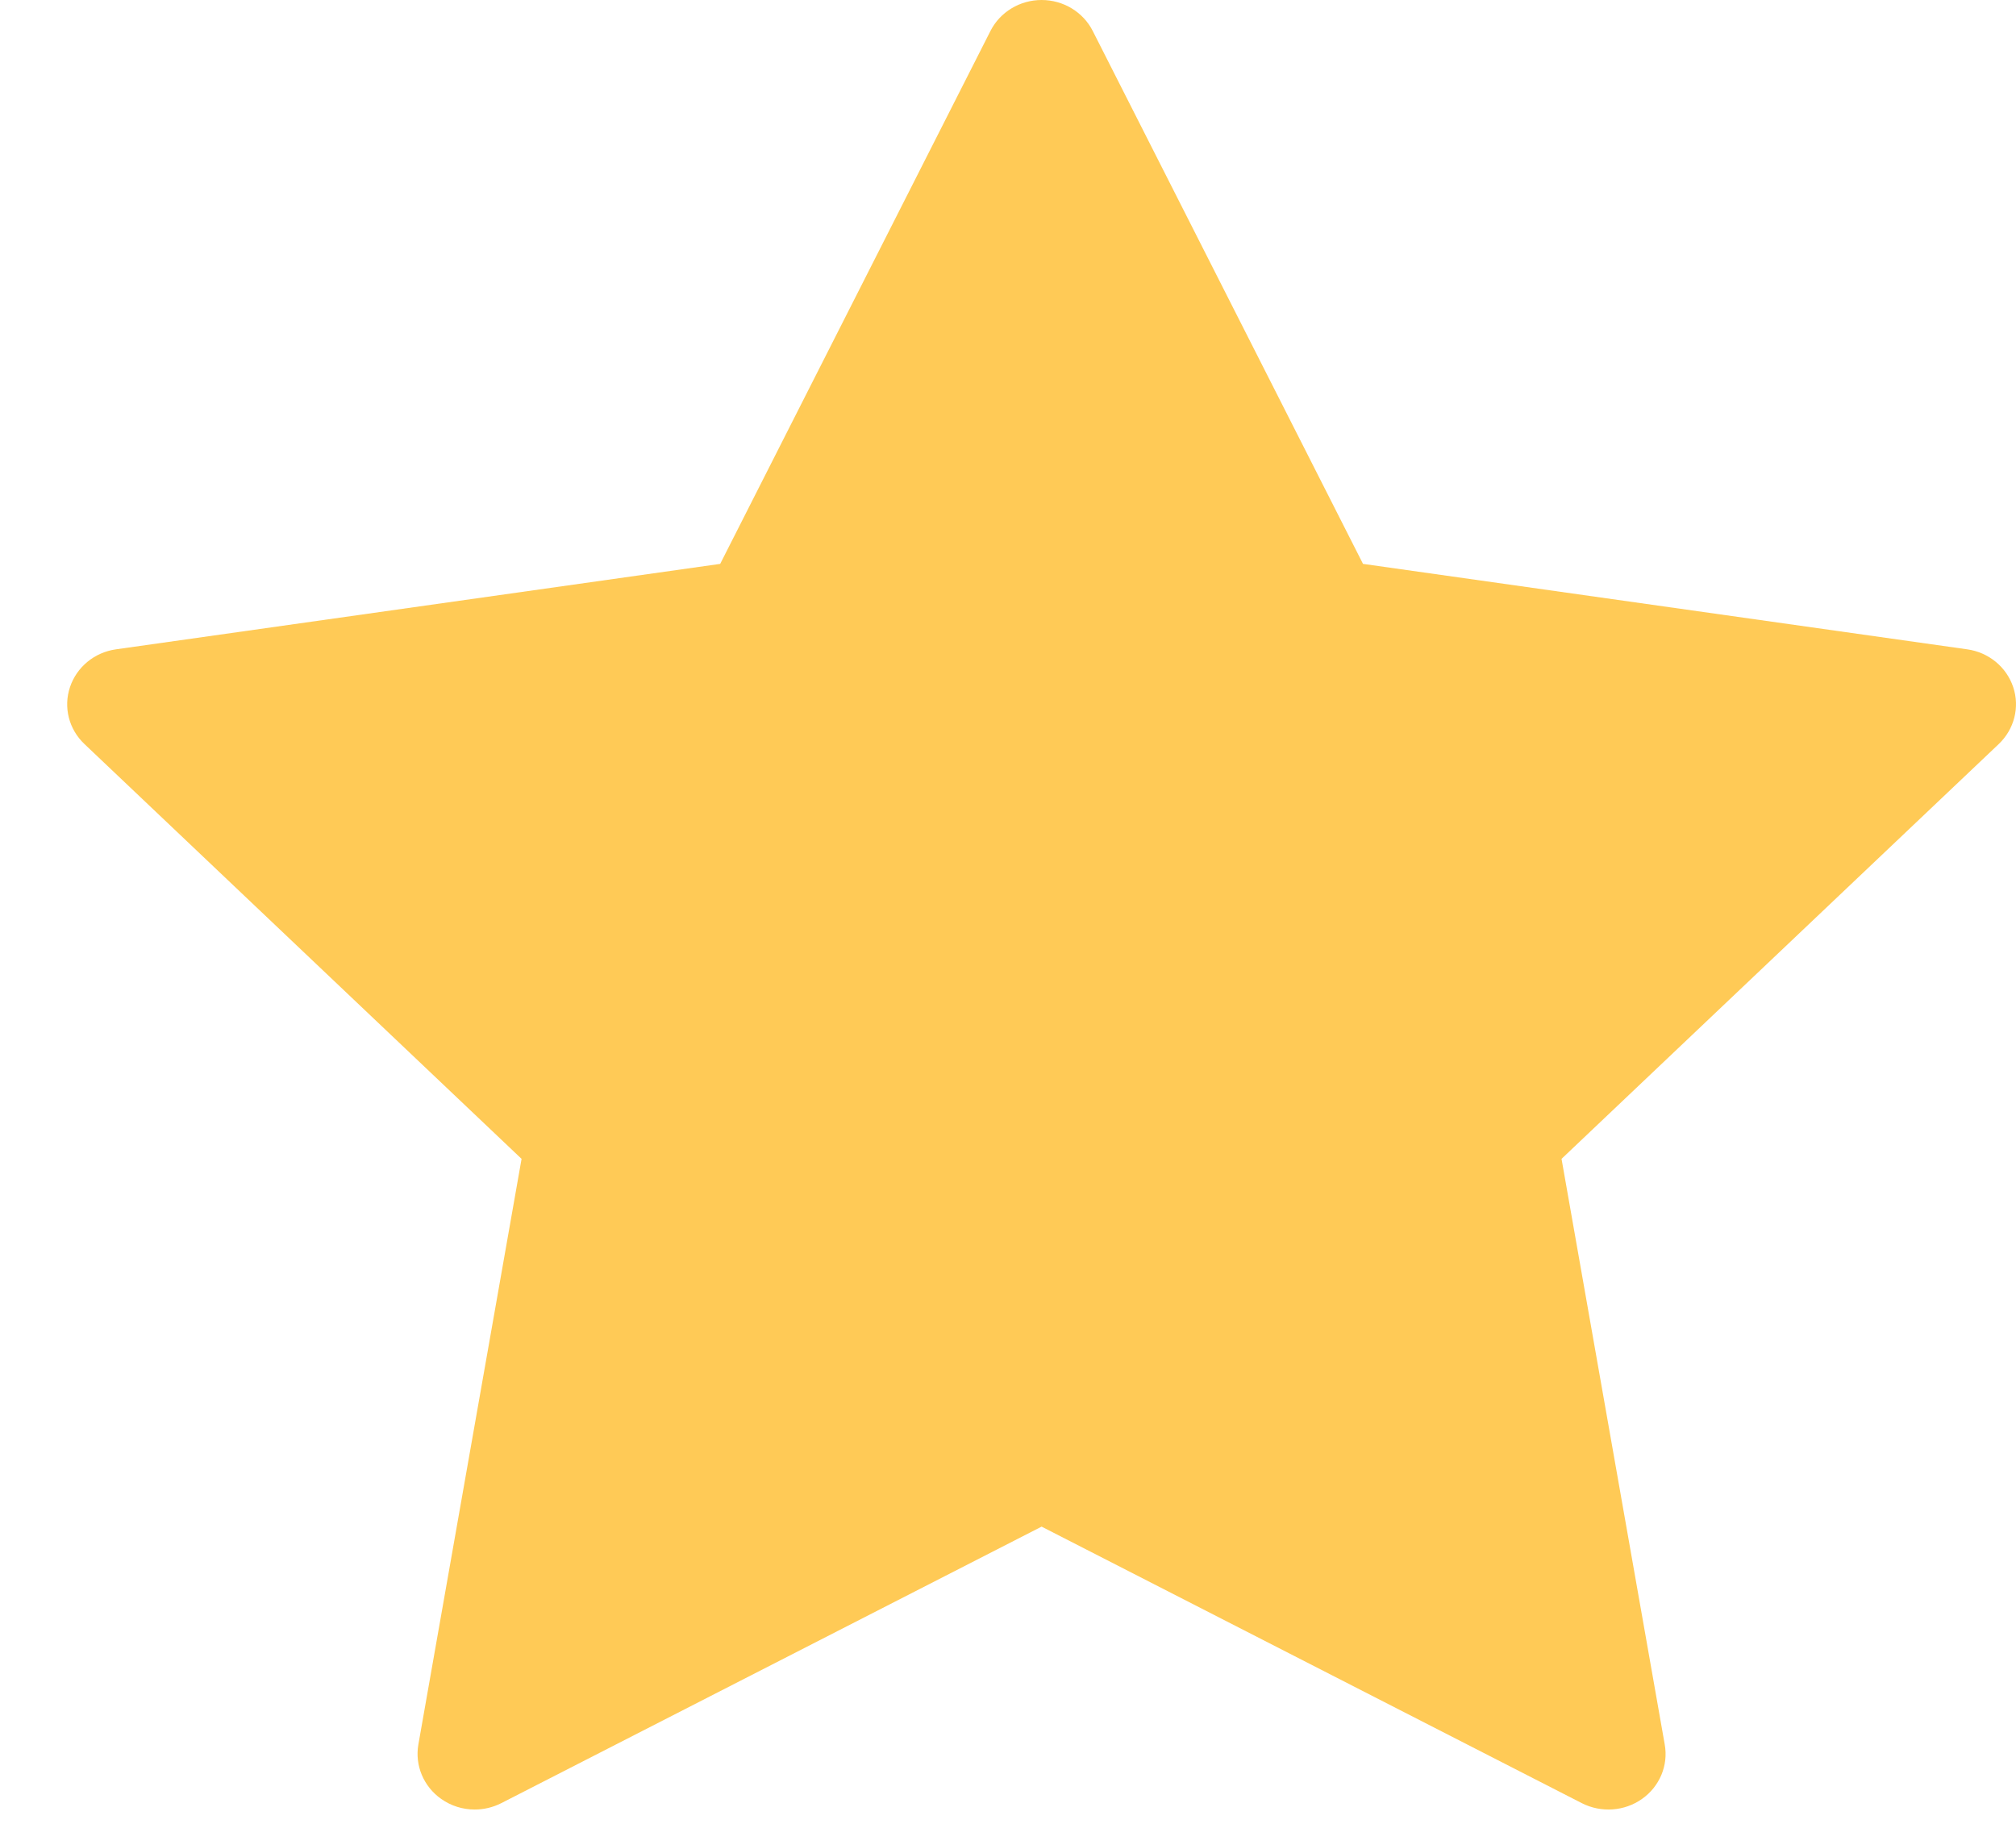
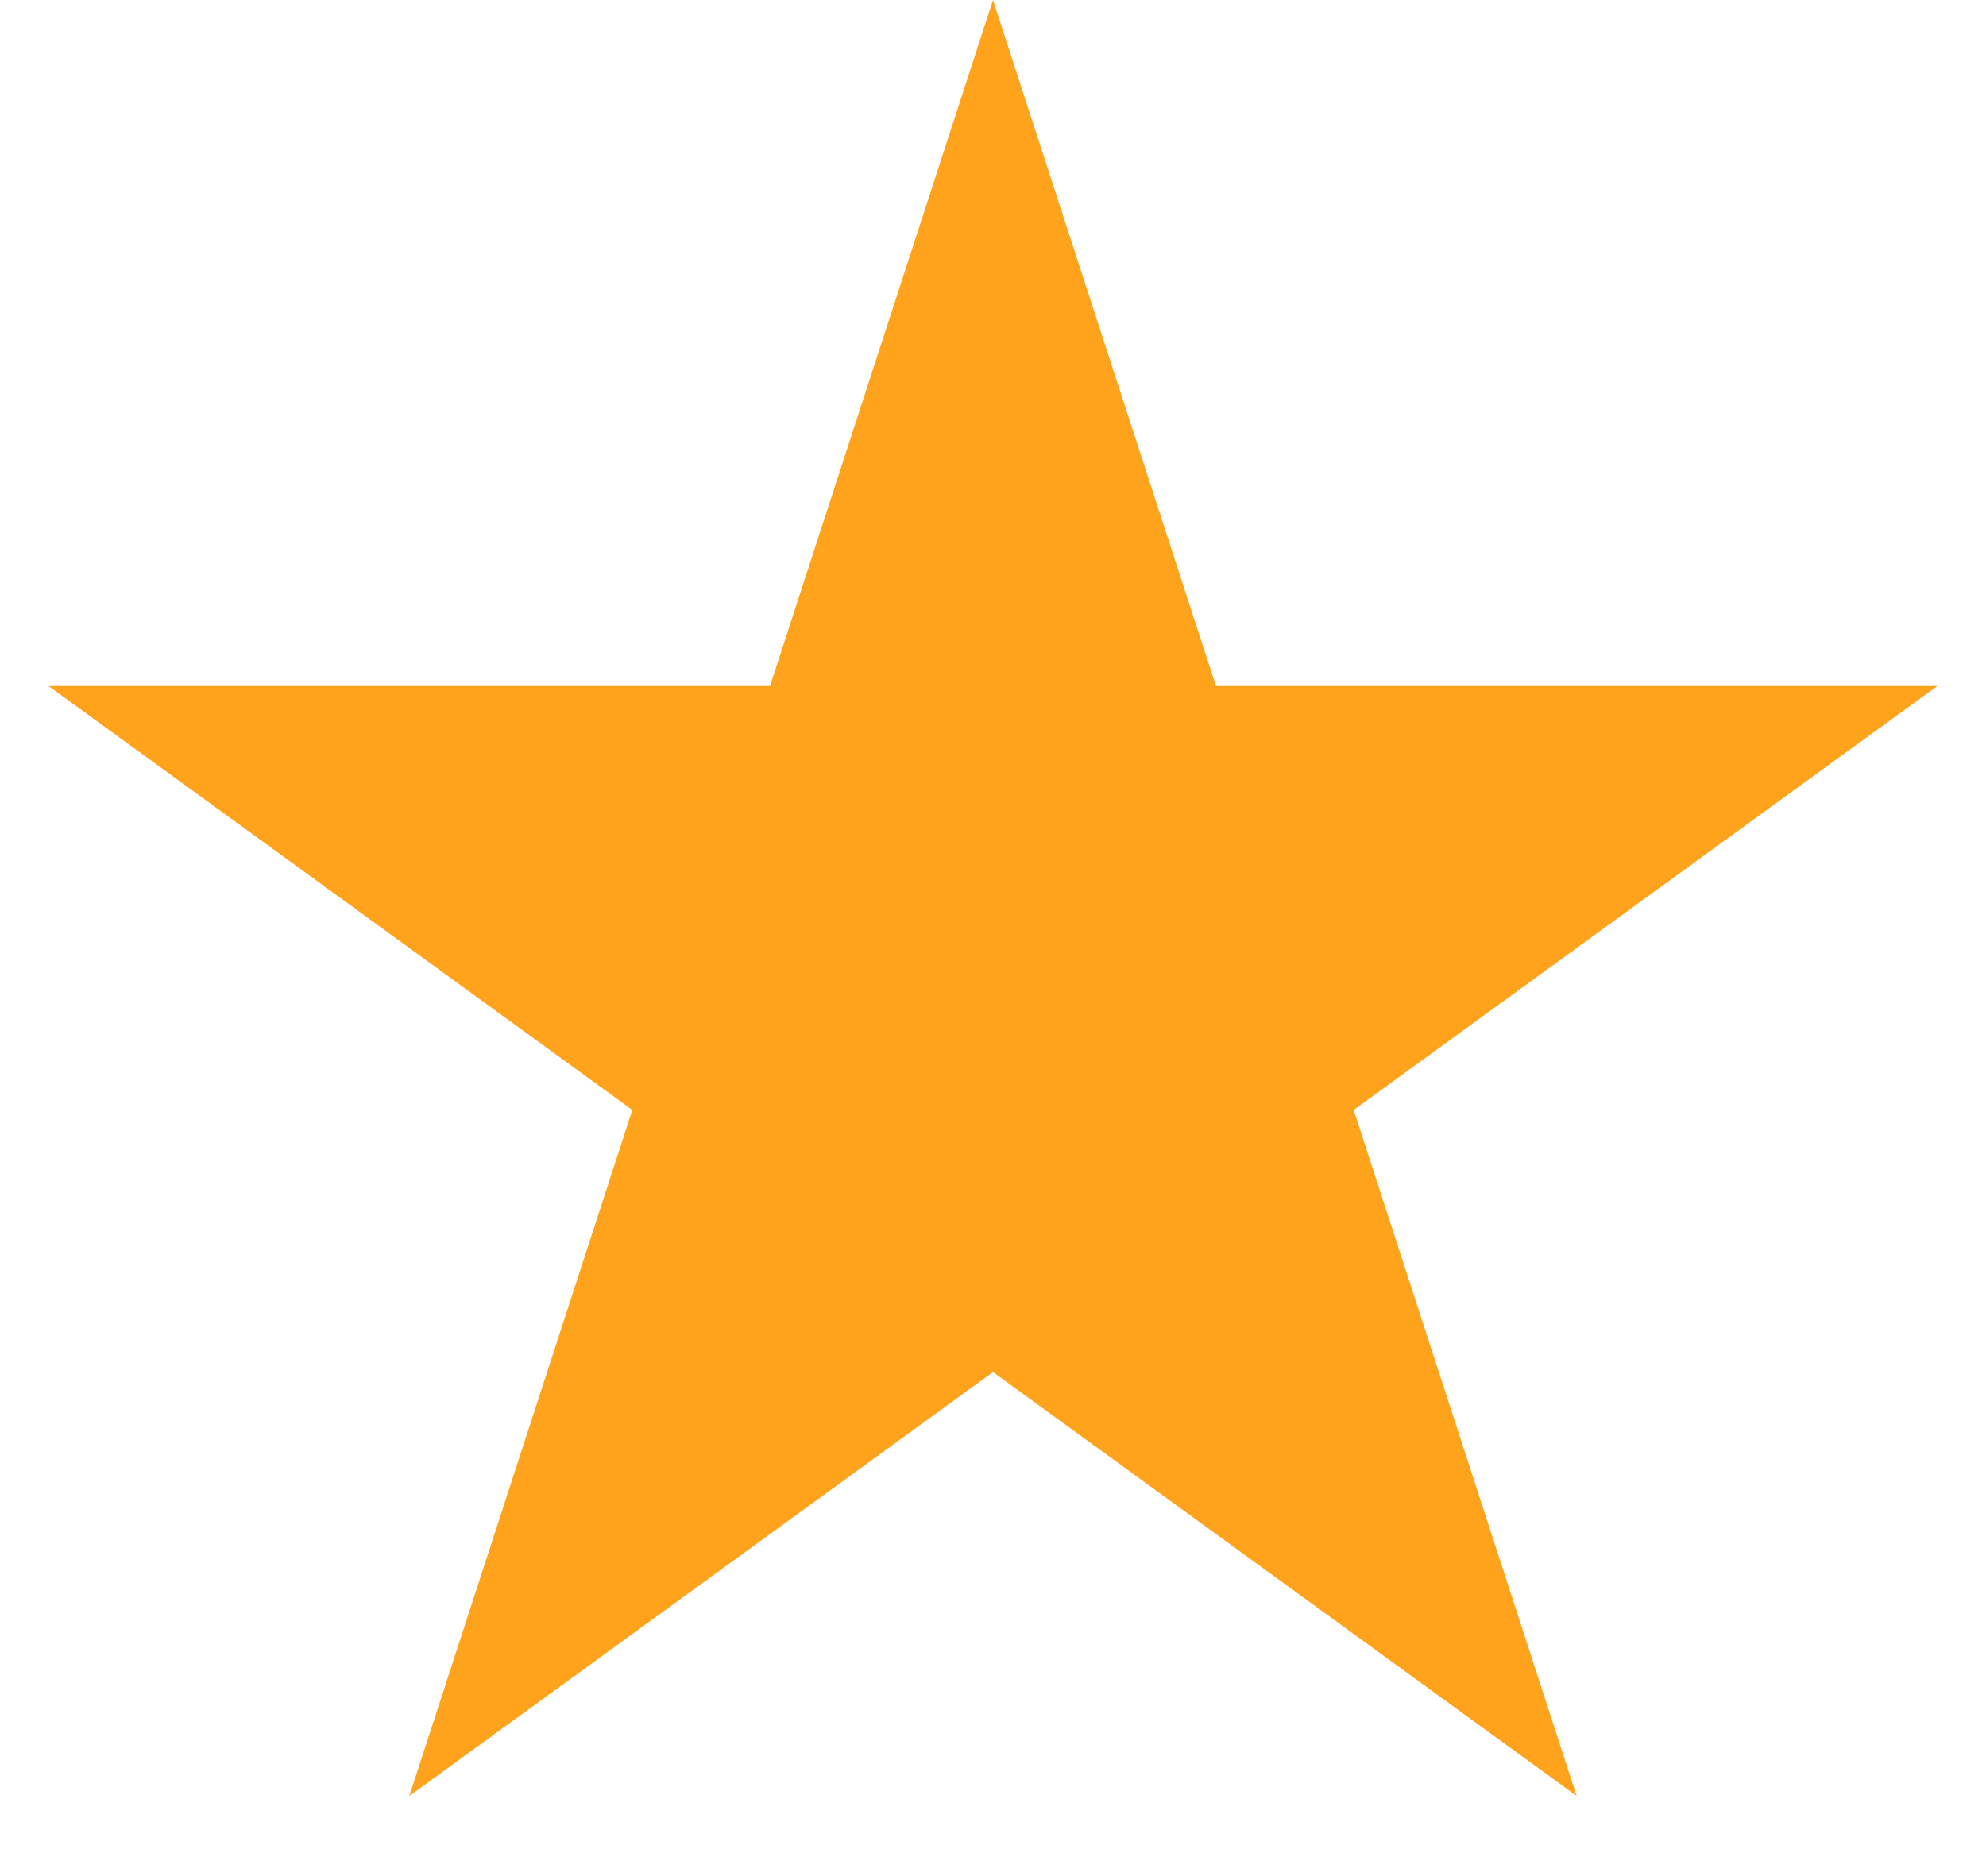
- <svg xmlns="http://www.w3.org/2000/svg" width="21" height="19" viewBox="0 0 21 19" fill="none">
-   <path d="M20.971 7.158C20.901 6.948 20.715 6.795 20.491 6.764L14.198 5.874L11.383 0.323C11.283 0.125 11.076 0 10.85 0C10.624 0 10.417 0.125 10.317 0.323L7.502 5.874L1.209 6.764C0.985 6.795 0.799 6.948 0.729 7.158C0.659 7.367 0.717 7.597 0.88 7.751L5.433 12.072L4.358 18.173C4.32 18.39 4.412 18.61 4.595 18.739C4.699 18.813 4.821 18.85 4.945 18.85C5.039 18.85 5.134 18.828 5.221 18.784L10.85 15.903L16.478 18.784C16.679 18.886 16.922 18.869 17.105 18.739C17.288 18.61 17.38 18.39 17.341 18.173L16.266 12.072L20.82 7.751C20.982 7.597 21.041 7.367 20.971 7.158Z" fill="#FFCA56" />
+ <svg xmlns="http://www.w3.org/2000/svg" width="18" height="17" viewBox="0 0 18 17" fill="none">
+   <path d="M9 0L11.021 6.219H17.559L12.269 10.062L14.29 16.281L9 12.438L3.71 16.281L5.731 10.062L0.44 6.219H6.979L9 0Z" fill="#FEA31B" />
</svg>
